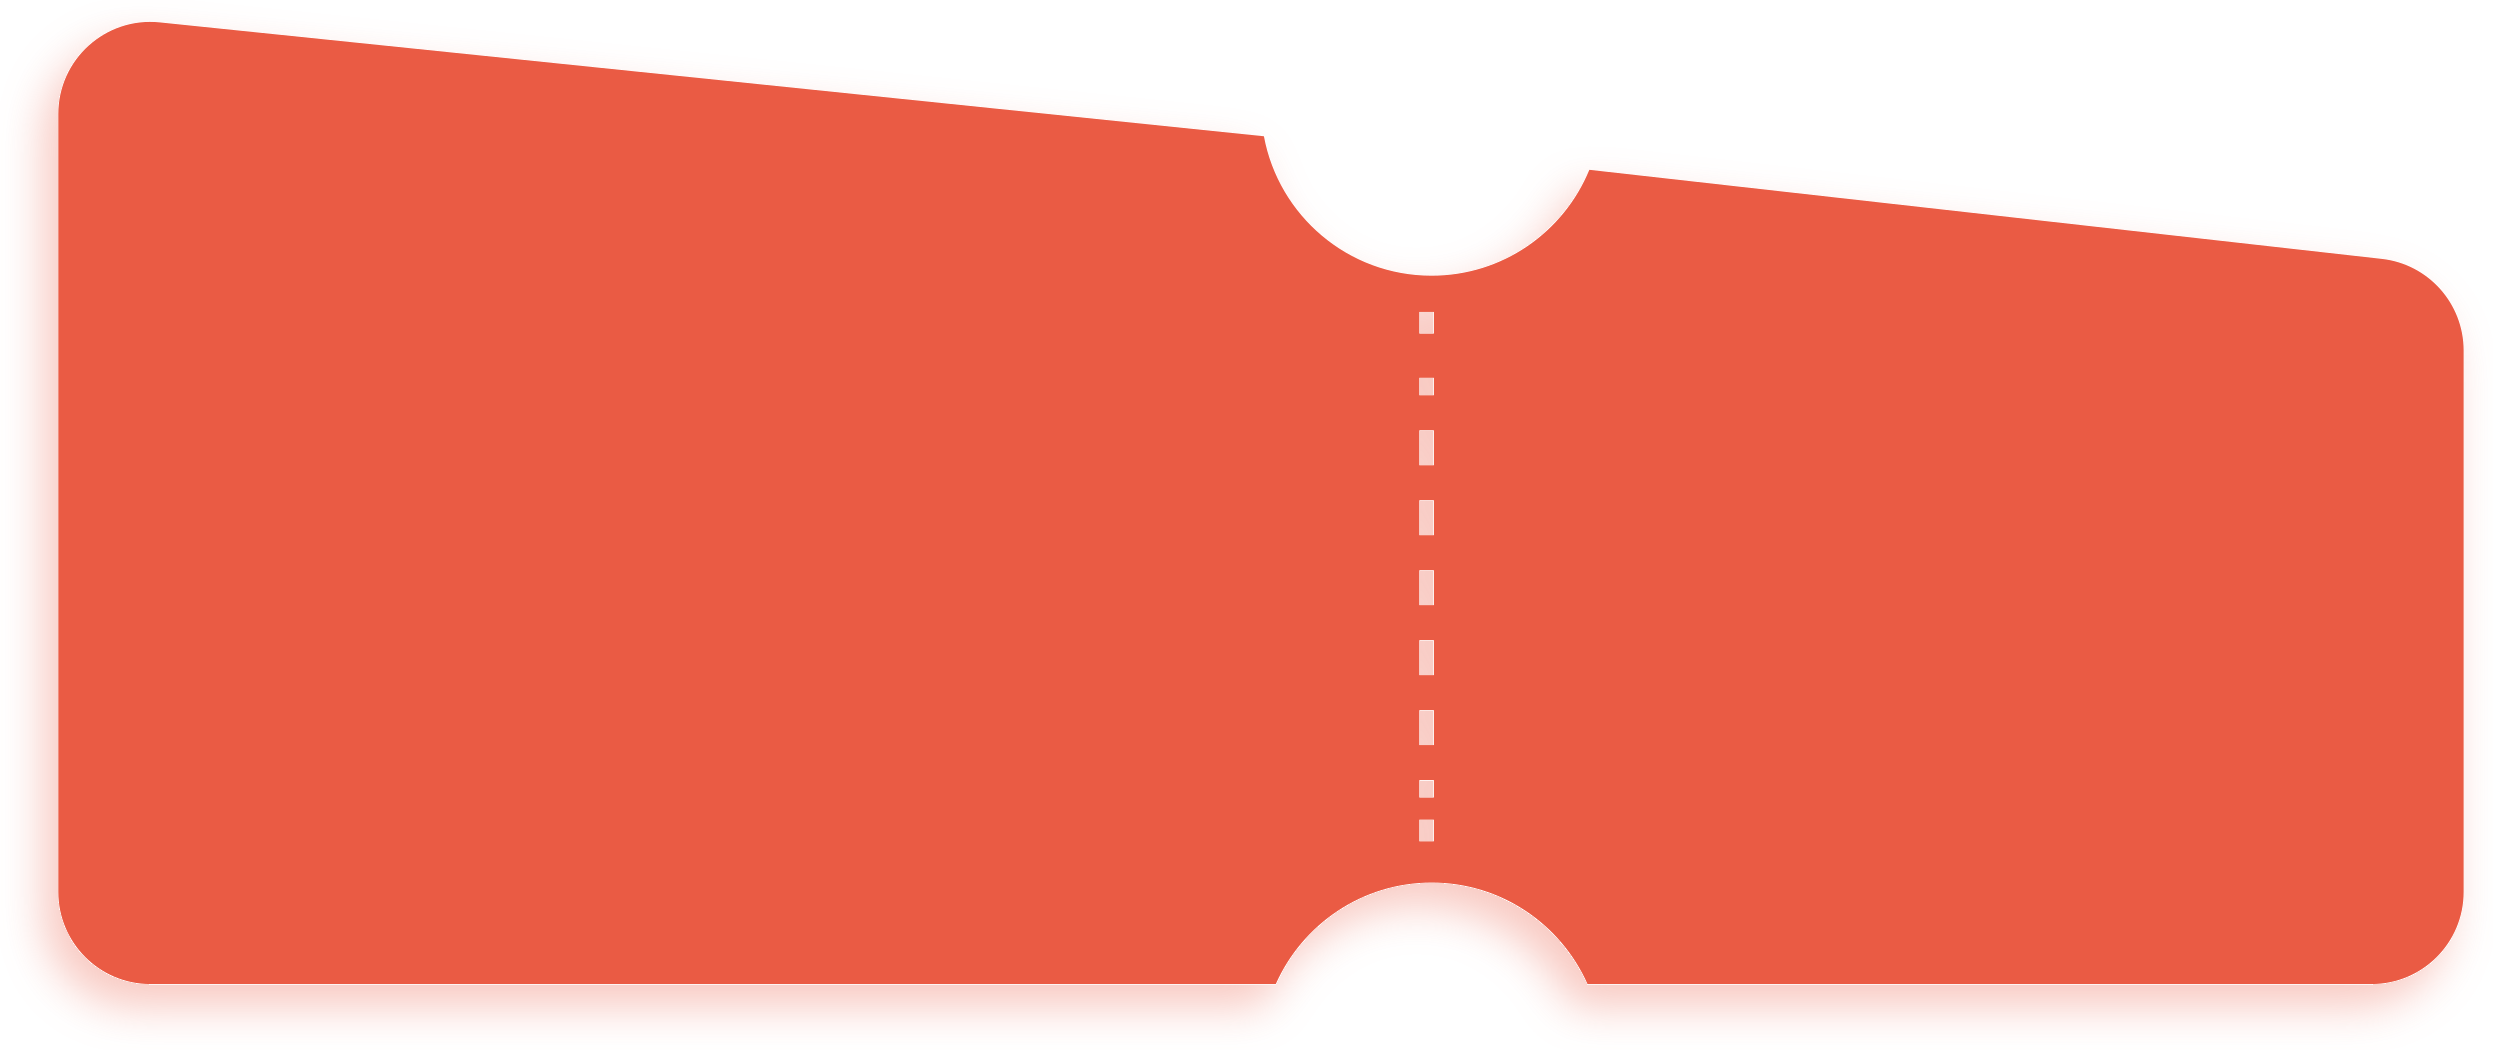
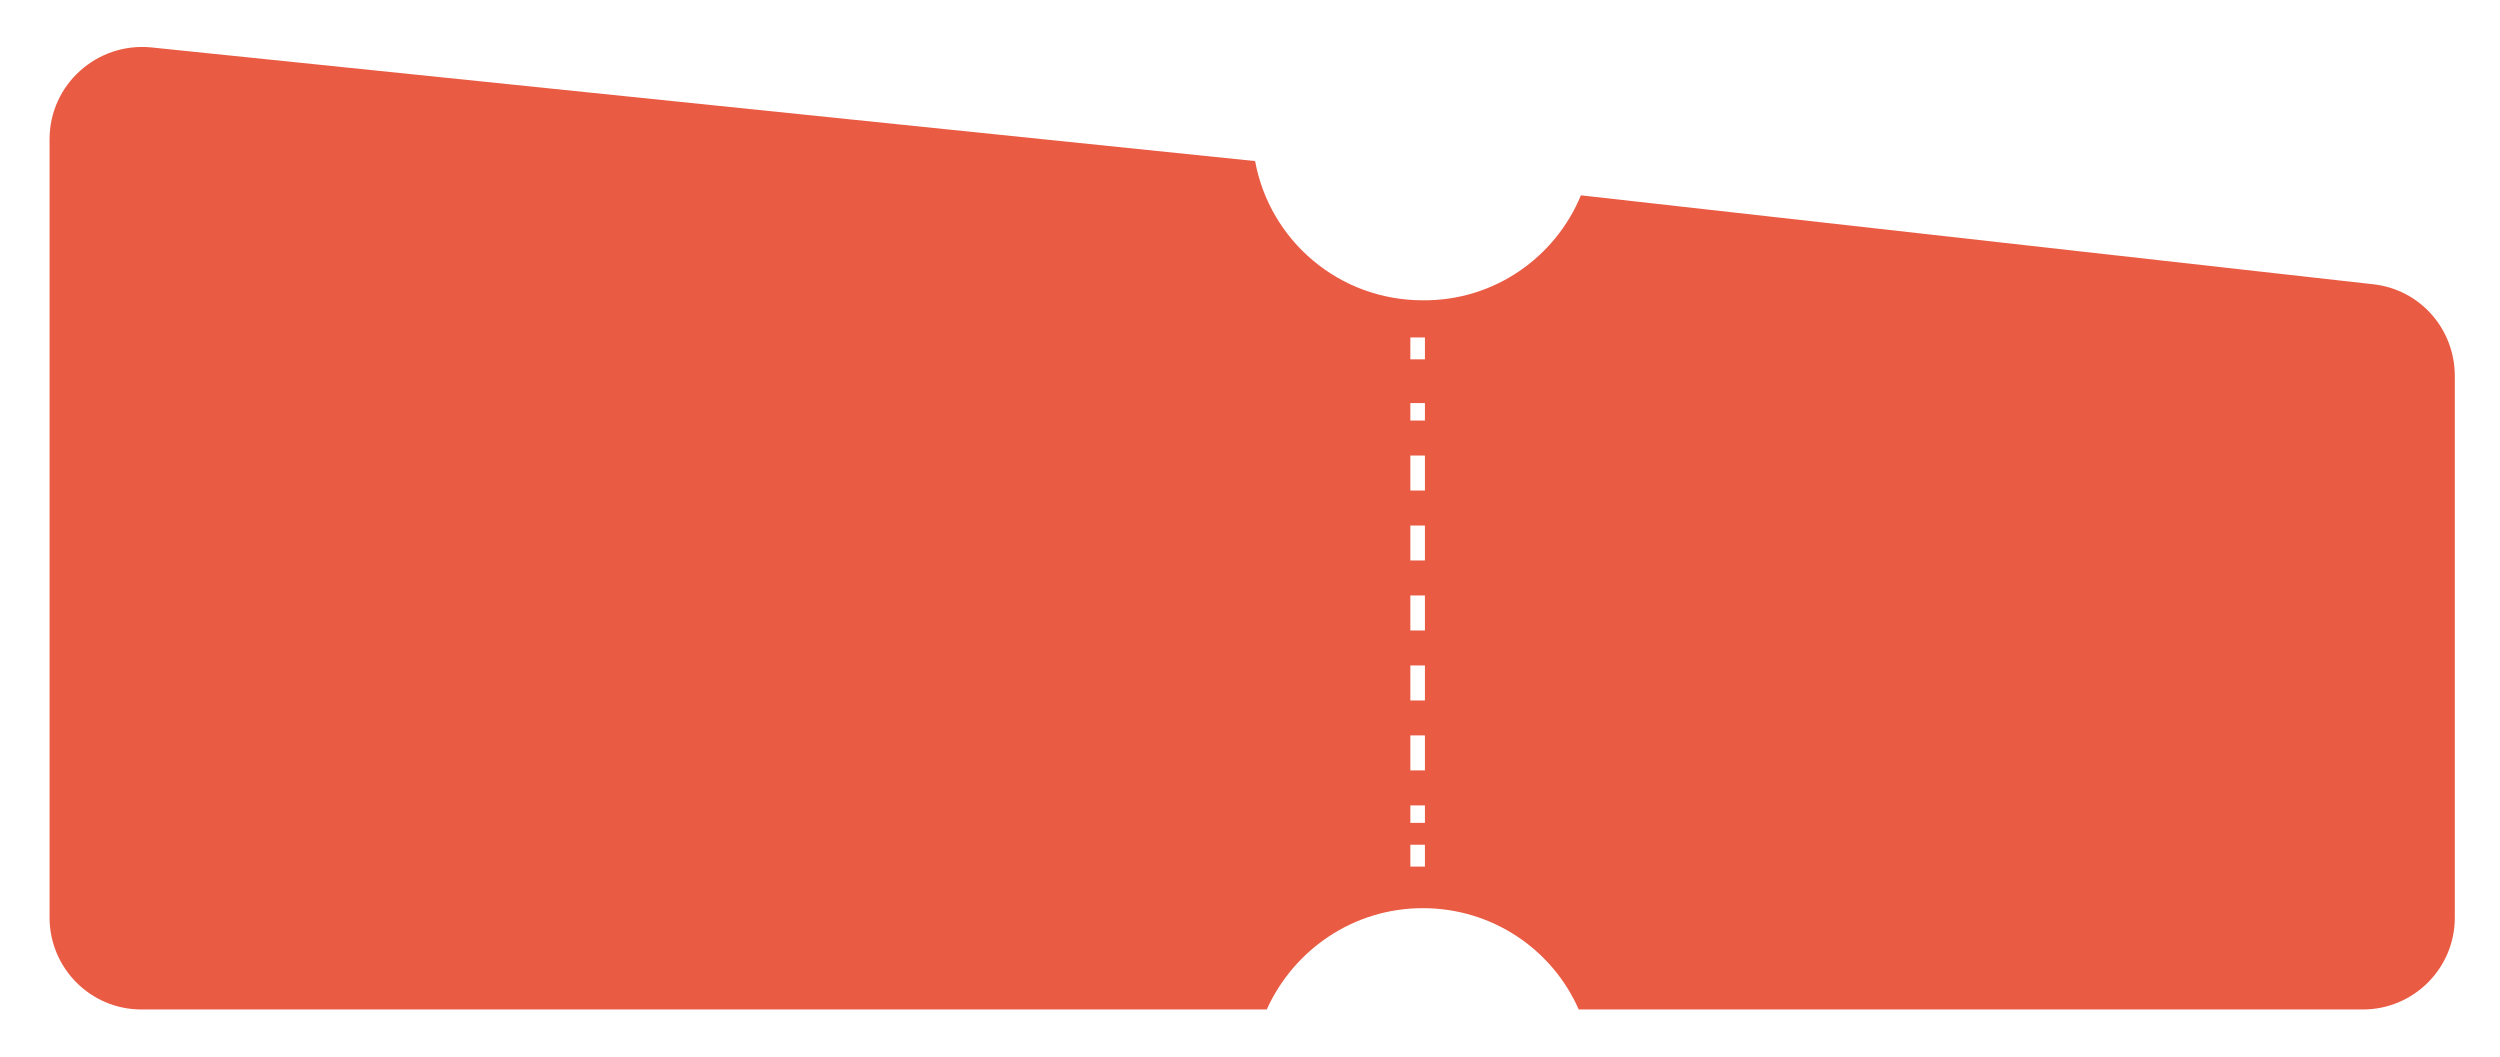
- <svg xmlns="http://www.w3.org/2000/svg" width="343" height="145" viewBox="0 0 343 145" fill="none">
-   <g filter="url(#filter0_d_1047_3379)">
-     <path fill-rule="evenodd" clip-rule="evenodd" d="M218.057 23.296L326.785 35.519C333.165 36.232 338 41.642 338.012 48.074V122.373C338.012 129.352 332.356 135.012 325.383 135.012H217.807C214.159 126.808 205.962 121.089 196.422 121.089C186.882 121.089 178.685 126.82 175.037 135.012H20.629C13.655 135.012 8 129.352 8 122.373V15.639C8 8.148 14.475 2.299 21.924 3.071L173.41 18.695C175.43 29.573 184.945 37.825 196.41 37.825C206.188 37.825 214.552 31.821 218.057 23.296ZM194.732 42.795V45.767H196.732V42.795H194.732ZM194.732 54.231V51.831H196.732V54.231H194.732ZM194.732 63.83V59.03H196.732V63.83H194.732ZM194.732 73.429V68.629H196.732V73.429H194.732ZM194.732 83.028V78.228H196.732V83.028H194.732ZM194.732 92.627V87.827H196.732V92.627H194.732ZM194.732 102.226V97.426H196.732V102.226H194.732ZM194.732 109.425V107.025H196.732V109.425H194.732ZM194.732 112.457V115.429H196.732V112.457H194.732Z" fill="#EA5B44" />
+ <svg xmlns="http://www.w3.org/2000/svg" version="1.1" id="Layer_1" x="0px" y="0px" viewBox="0 0 343 145" style="enable-background:new 0 0 343 145;" xml:space="preserve">
+   <g>
+     <path style="fill-rule:evenodd;clip-rule:evenodd;fill:#EA5B44;" class="st0" d="M216.9,26.8L325.6,39c6.4,0.7,11.2,6.1,11.2,12.6v74.3c0,7-5.7,12.6-12.6,12.6H216.6   c-3.6-8.2-11.8-13.9-21.4-13.9c-9.5,0-17.7,5.7-21.4,13.9H19.4c-7,0-12.6-5.7-12.6-12.6V19.1c0-7.5,6.5-13.3,13.9-12.6l151.5,15.6   c2,10.9,11.5,19.1,23,19.1C205,41.3,213.4,35.3,216.9,26.8z M193.5,46.3v3h2v-3H193.5z M193.5,57.7v-2.4h2v2.4H193.5z M193.5,67.3   v-4.8h2v4.8H193.5z M193.5,76.9v-4.8h2v4.8H193.5z M193.5,86.5v-4.8h2v4.8H193.5z M193.5,96.1v-4.8h2v4.8H193.5z M193.5,105.7v-4.8   h2v4.8H193.5z M193.5,112.9v-2.4h2v2.4H193.5z M193.5,115.9v3h2v-3H193.5z" />
  </g>
-   <defs>
-     <filter id="filter0_d_1047_3379" x="0" y="0.003" width="342.012" height="144.009" filterUnits="userSpaceOnUse" color-interpolation-filters="sRGB">
-       <feFlood flood-opacity="0" result="BackgroundImageFix" />
-       <feColorMatrix in="SourceAlpha" type="matrix" values="0 0 0 0 0 0 0 0 0 0 0 0 0 0 0 0 0 0 127 0" result="hardAlpha" />
-       <feOffset dx="-2" dy="3" />
-       <feGaussianBlur stdDeviation="3" />
-       <feComposite in2="hardAlpha" operator="out" />
-       <feColorMatrix type="matrix" values="0 0 0 0 0.918 0 0 0 0 0.357 0 0 0 0 0.267 0 0 0 0.33 0" />
-       <feBlend mode="normal" in2="BackgroundImageFix" result="effect1_dropShadow_1047_3379" />
-       <feBlend mode="normal" in="SourceGraphic" in2="effect1_dropShadow_1047_3379" result="shape" />
-     </filter>
-   </defs>
</svg>
